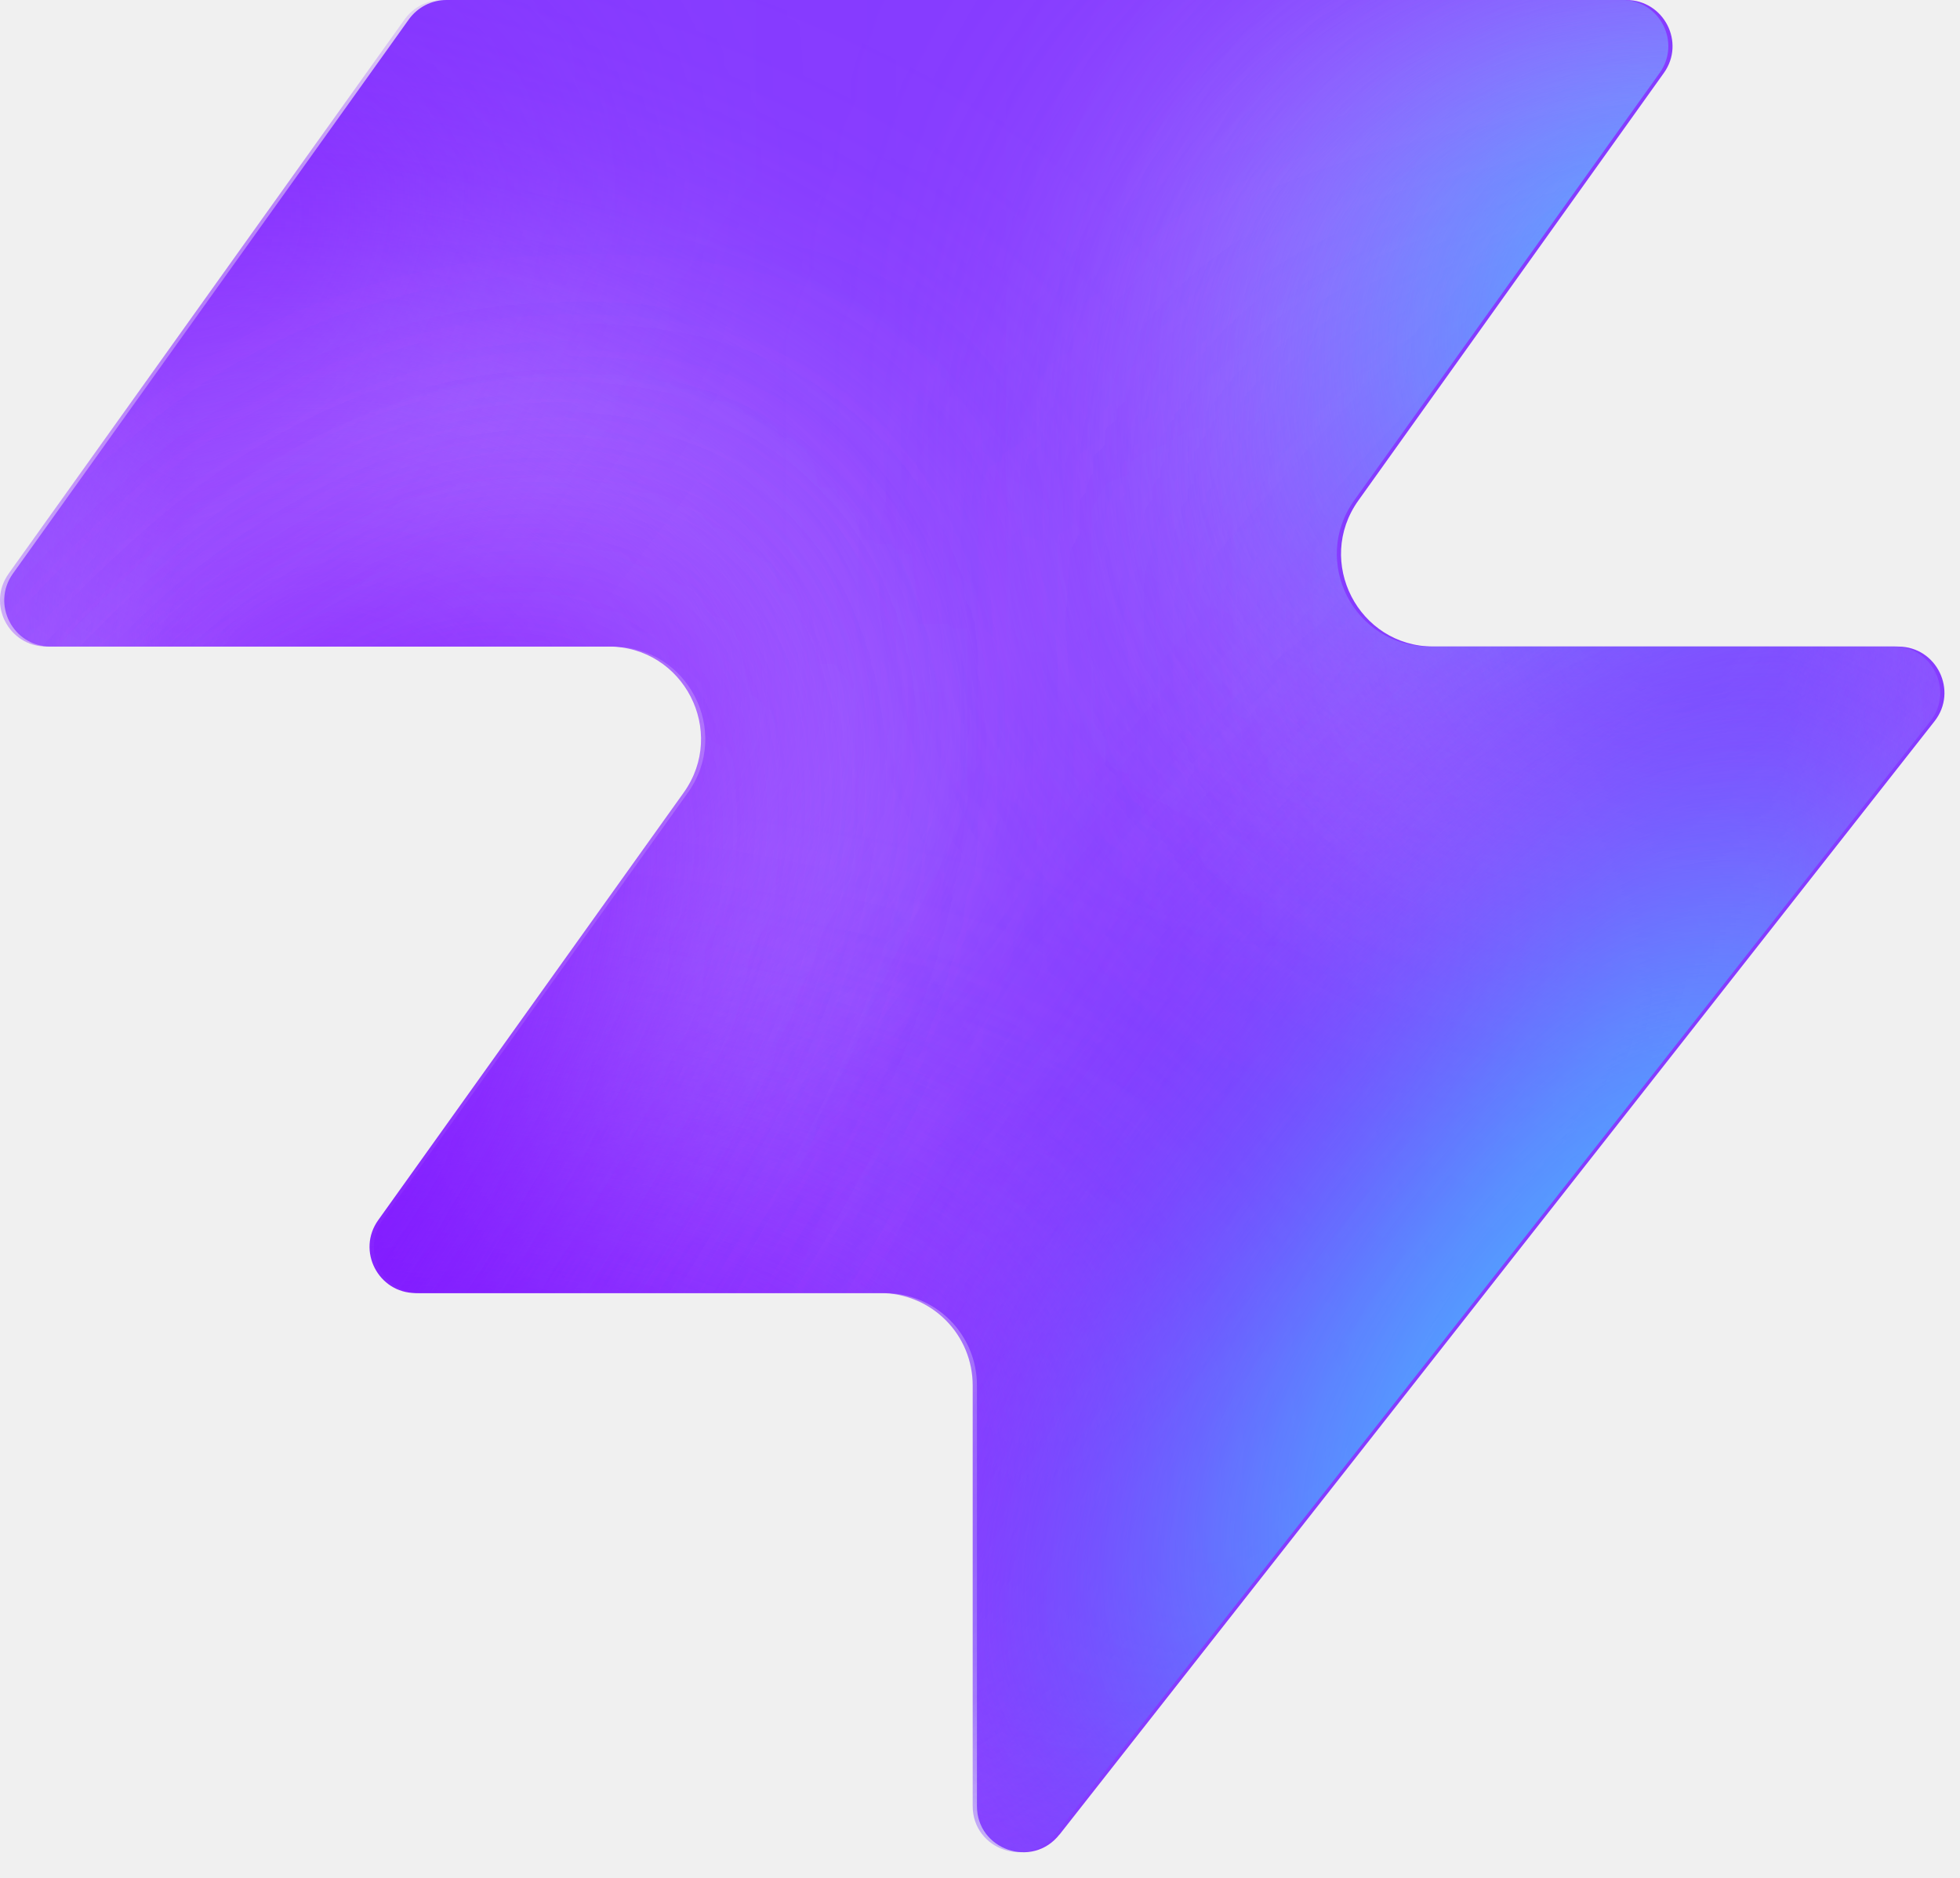
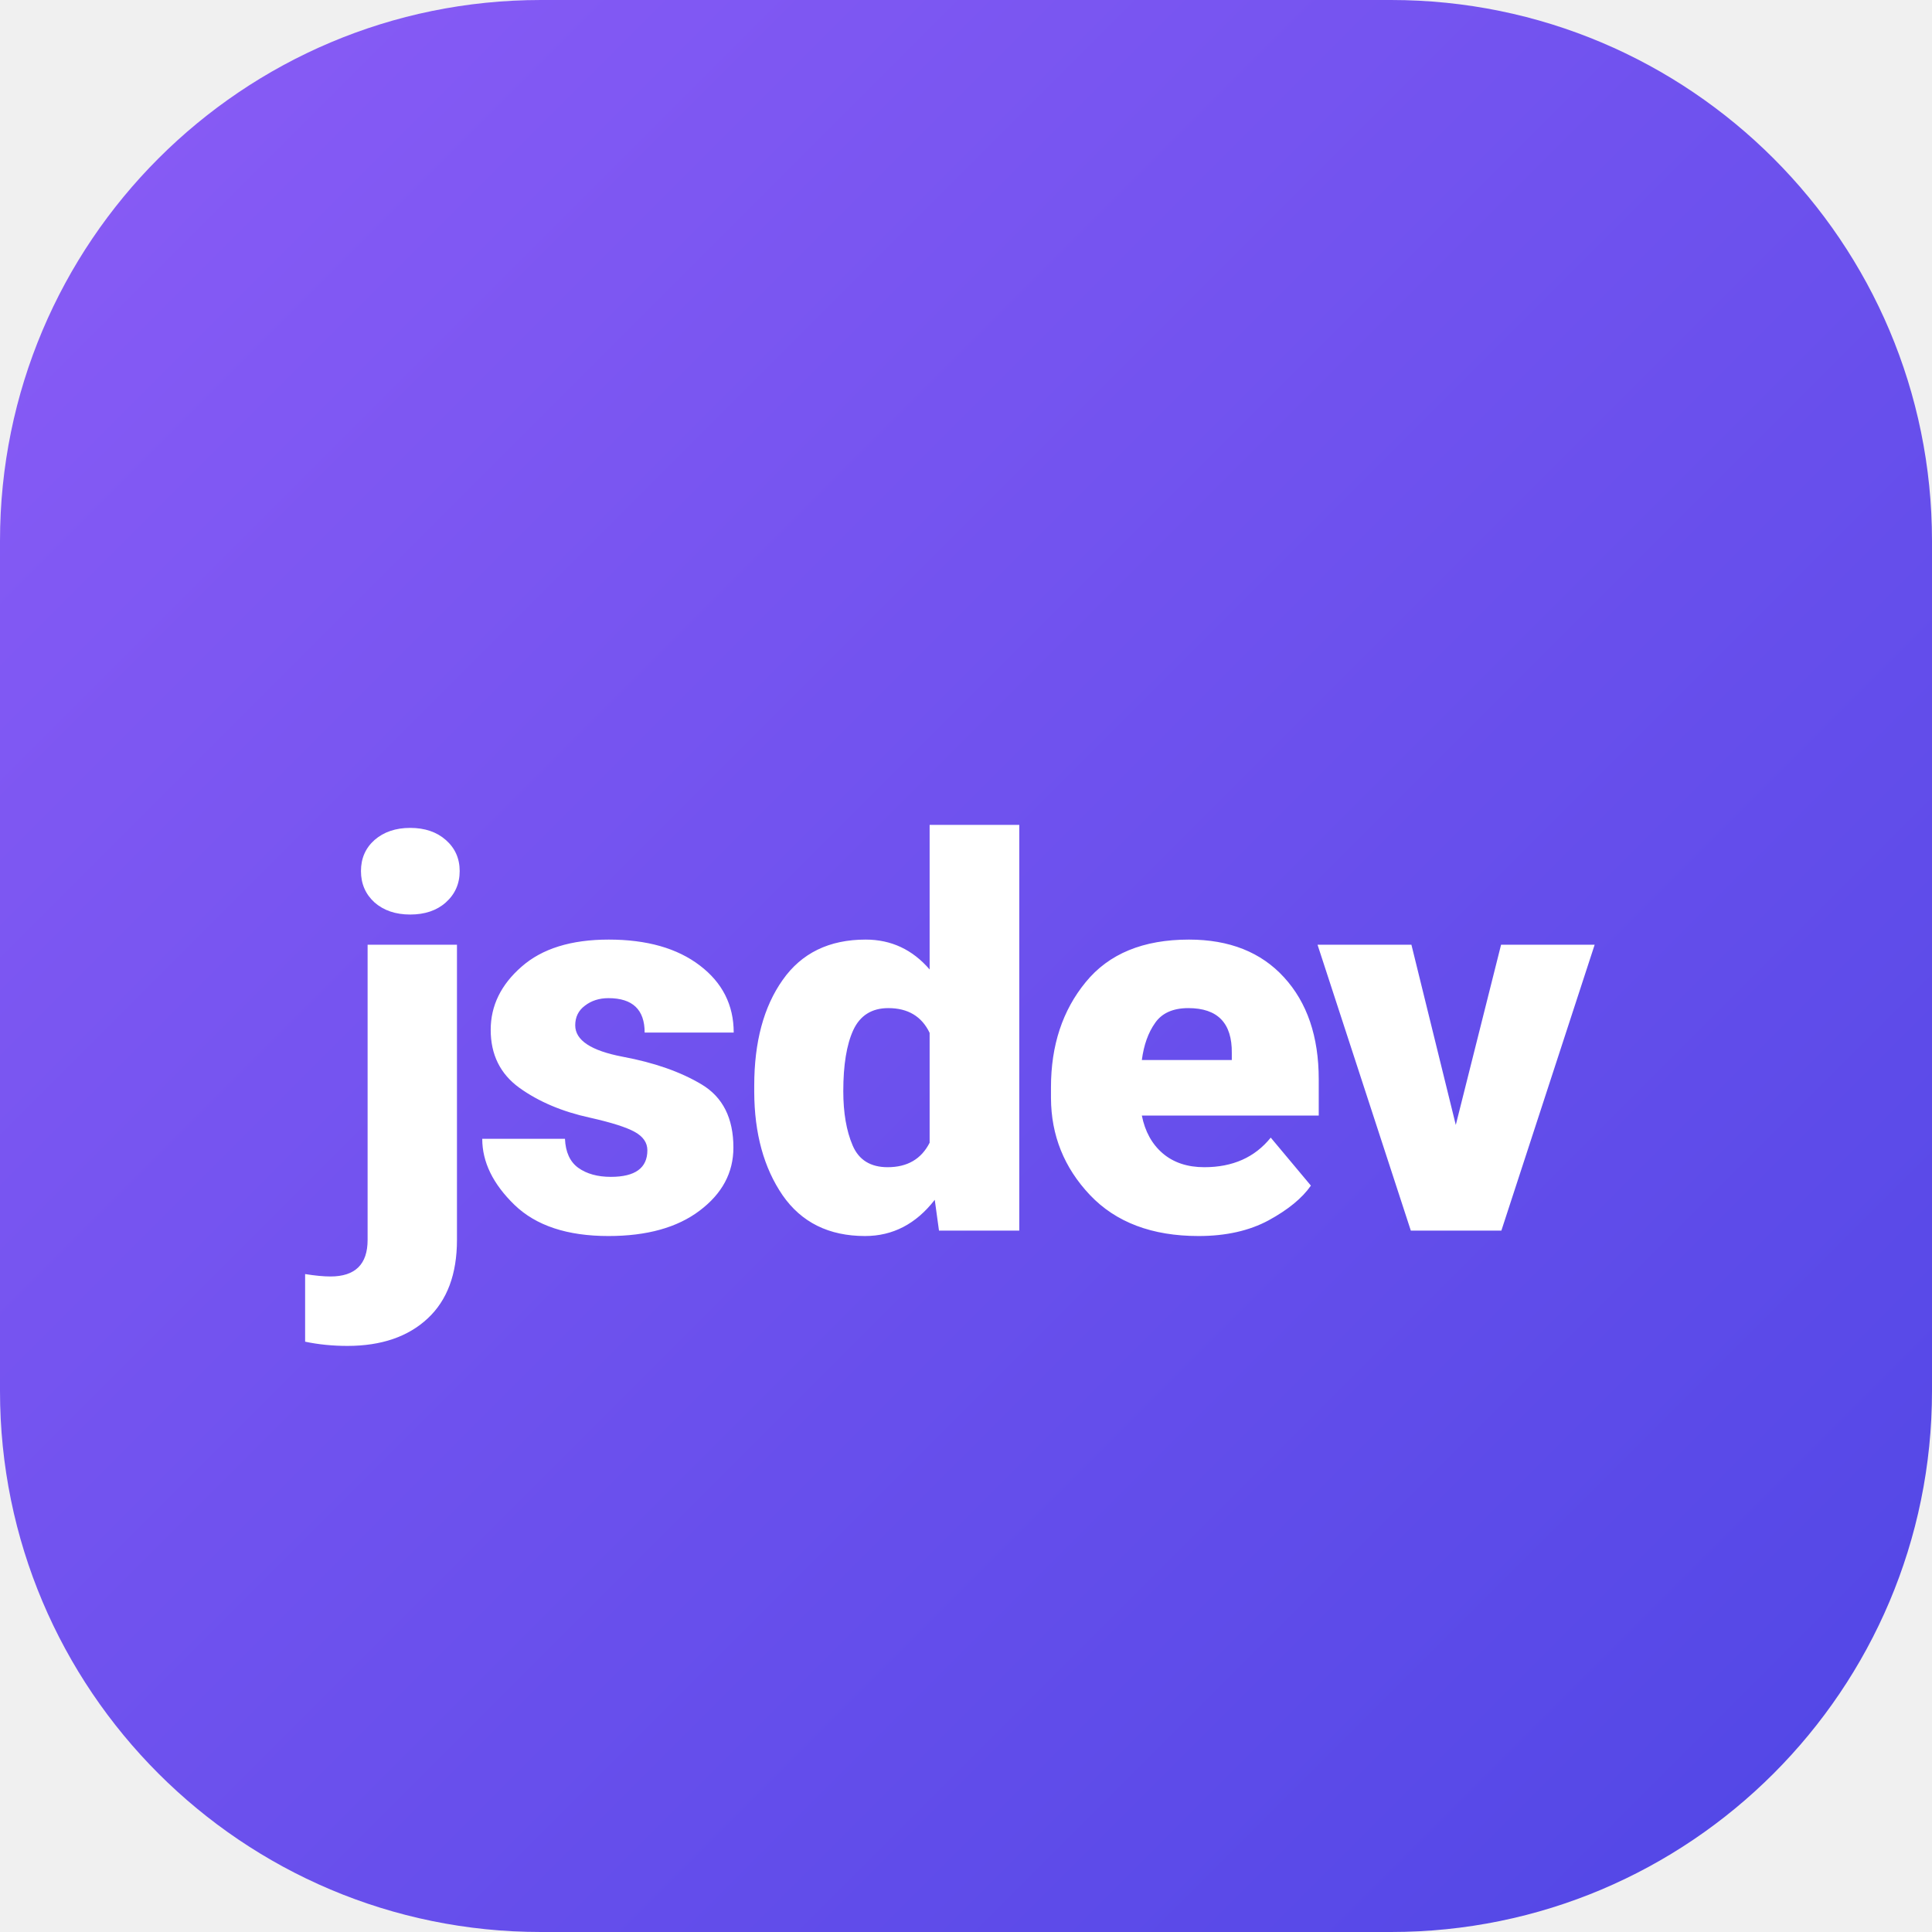
- <svg xmlns="http://www.w3.org/2000/svg" width="48" height="46" fill="none" viewBox="0 0 48 46">
-   <path fill="#863bff" d="M25.946 44.938c-.664.845-2.021.375-2.021-.698V33.937a2.26 2.26 0 0 0-2.262-2.262H10.287c-.92 0-1.456-1.04-.92-1.788l7.48-10.471c1.07-1.497 0-3.578-1.842-3.578H1.237c-.92 0-1.456-1.04-.92-1.788L10.013.474c.214-.297.556-.474.92-.474h28.894c.92 0 1.456 1.04.92 1.788l-7.48 10.471c-1.07 1.498 0 3.579 1.842 3.579h11.377c.943 0 1.473 1.088.89 1.83L25.947 44.94z" style="fill:#863bff;fill:color(display-p3 .525 .23 1);fill-opacity:1" />
-   <mask id="a" width="48" height="46" x="0" y="0" maskUnits="userSpaceOnUse" style="mask-type:alpha">
-     <path fill="#000" d="M25.842 44.938c-.664.844-2.021.375-2.021-.698V33.937a2.26 2.26 0 0 0-2.262-2.262H10.183c-.92 0-1.456-1.04-.92-1.788l7.48-10.471c1.07-1.498 0-3.579-1.842-3.579H1.133c-.92 0-1.456-1.04-.92-1.787L9.91.473c.214-.297.556-.474.92-.474h28.894c.92 0 1.456 1.04.92 1.788l-7.48 10.471c-1.07 1.498 0 3.578 1.842 3.578h11.377c.943 0 1.473 1.088.89 1.832L25.843 44.94z" style="fill:#000;fill-opacity:1" />
-   </mask>
-   <g mask="url(#a)">
-     <g filter="url(#b)">
-       <ellipse cx="5.508" cy="14.704" fill="#ede6ff" rx="5.508" ry="14.704" style="fill:#ede6ff;fill:color(display-p3 .927 .903 1);fill-opacity:1" transform="matrix(.00324 1 1 -.00324 -4.47 31.516)" />
-     </g>
-     <g filter="url(#c)">
-       <ellipse cx="10.399" cy="29.851" fill="#ede6ff" rx="10.399" ry="29.851" style="fill:#ede6ff;fill:color(display-p3 .927 .903 1);fill-opacity:1" transform="matrix(.00324 1 1 -.00324 -39.328 7.883)" />
-     </g>
-     <g filter="url(#d)">
-       <ellipse cx="5.508" cy="30.487" fill="#7e14ff" rx="5.508" ry="30.487" style="fill:#7e14ff;fill:color(display-p3 .492 .077 1);fill-opacity:1" transform="rotate(89.814 -25.913 -14.639)scale(1 -1)" />
-     </g>
-     <g filter="url(#e)">
-       <ellipse cx="5.508" cy="30.599" fill="#7e14ff" rx="5.508" ry="30.599" style="fill:#7e14ff;fill:color(display-p3 .492 .077 1);fill-opacity:1" transform="rotate(89.814 -32.644 -3.334)scale(1 -1)" />
-     </g>
-     <g filter="url(#f)">
-       <ellipse cx="5.508" cy="30.599" fill="#7e14ff" rx="5.508" ry="30.599" style="fill:#7e14ff;fill:color(display-p3 .492 .077 1);fill-opacity:1" transform="matrix(.00324 1 1 -.00324 -34.34 30.47)" />
-     </g>
-     <g filter="url(#g)">
-       <ellipse cx="14.072" cy="22.078" fill="#ede6ff" rx="14.072" ry="22.078" style="fill:#ede6ff;fill:color(display-p3 .927 .903 1);fill-opacity:1" transform="rotate(93.35 24.506 48.493)scale(-1 1)" />
-     </g>
-     <g filter="url(#h)">
-       <ellipse cx="3.47" cy="21.501" fill="#7e14ff" rx="3.47" ry="21.501" style="fill:#7e14ff;fill:color(display-p3 .492 .077 1);fill-opacity:1" transform="rotate(89.009 28.708 47.59)scale(-1 1)" />
-     </g>
-     <g filter="url(#i)">
-       <ellipse cx="3.47" cy="21.501" fill="#7e14ff" rx="3.47" ry="21.501" style="fill:#7e14ff;fill:color(display-p3 .492 .077 1);fill-opacity:1" transform="rotate(89.009 28.708 47.59)scale(-1 1)" />
-     </g>
-     <g filter="url(#j)">
-       <ellipse cx=".387" cy="8.972" fill="#7e14ff" rx="4.407" ry="29.108" style="fill:#7e14ff;fill:color(display-p3 .492 .077 1);fill-opacity:1" transform="rotate(39.51 .387 8.972)" />
-     </g>
-     <g filter="url(#k)">
-       <ellipse cx="47.523" cy="-6.092" fill="#7e14ff" rx="4.407" ry="29.108" style="fill:#7e14ff;fill:color(display-p3 .492 .077 1);fill-opacity:1" transform="rotate(37.892 47.523 -6.092)" />
-     </g>
-     <g filter="url(#l)">
-       <ellipse cx="41.412" cy="6.333" fill="#47bfff" rx="5.971" ry="9.665" style="fill:#47bfff;fill:color(display-p3 .28 .748 1);fill-opacity:1" transform="rotate(37.892 41.412 6.333)" />
-     </g>
-     <g filter="url(#m)">
-       <ellipse cx="-1.879" cy="38.332" fill="#7e14ff" rx="4.407" ry="29.108" style="fill:#7e14ff;fill:color(display-p3 .492 .077 1);fill-opacity:1" transform="rotate(37.892 -1.88 38.332)" />
-     </g>
-     <g filter="url(#n)">
-       <ellipse cx="-1.879" cy="38.332" fill="#7e14ff" rx="4.407" ry="29.108" style="fill:#7e14ff;fill:color(display-p3 .492 .077 1);fill-opacity:1" transform="rotate(37.892 -1.88 38.332)" />
-     </g>
-     <g filter="url(#o)">
-       <ellipse cx="35.651" cy="29.907" fill="#7e14ff" rx="4.407" ry="29.108" style="fill:#7e14ff;fill:color(display-p3 .492 .077 1);fill-opacity:1" transform="rotate(37.892 35.651 29.907)" />
-     </g>
-     <g filter="url(#p)">
-       <ellipse cx="38.418" cy="32.4" fill="#47bfff" rx="5.971" ry="15.297" style="fill:#47bfff;fill:color(display-p3 .28 .748 1);fill-opacity:1" transform="rotate(37.892 38.418 32.4)" />
-     </g>
-   </g>
+ <svg xmlns="http://www.w3.org/2000/svg" viewBox="0 0 100 100">
  <defs>
-     <filter id="b" width="60.045" height="41.654" x="-19.77" y="16.149" color-interpolation-filters="sRGB" filterUnits="userSpaceOnUse">
-       <feFlood flood-opacity="0" result="BackgroundImageFix" />
-       <feBlend in="SourceGraphic" in2="BackgroundImageFix" result="shape" />
-       <feGaussianBlur result="effect1_foregroundBlur_2002_17158" stdDeviation="7.659" />
-     </filter>
-     <filter id="c" width="90.34" height="51.437" x="-54.613" y="-7.533" color-interpolation-filters="sRGB" filterUnits="userSpaceOnUse">
-       <feFlood flood-opacity="0" result="BackgroundImageFix" />
-       <feBlend in="SourceGraphic" in2="BackgroundImageFix" result="shape" />
-       <feGaussianBlur result="effect1_foregroundBlur_2002_17158" stdDeviation="7.659" />
-     </filter>
-     <filter id="d" width="79.355" height="29.4" x="-49.64" y="2.03" color-interpolation-filters="sRGB" filterUnits="userSpaceOnUse">
-       <feFlood flood-opacity="0" result="BackgroundImageFix" />
-       <feBlend in="SourceGraphic" in2="BackgroundImageFix" result="shape" />
-       <feGaussianBlur result="effect1_foregroundBlur_2002_17158" stdDeviation="4.596" />
-     </filter>
-     <filter id="e" width="79.579" height="29.4" x="-45.045" y="20.029" color-interpolation-filters="sRGB" filterUnits="userSpaceOnUse">
-       <feFlood flood-opacity="0" result="BackgroundImageFix" />
-       <feBlend in="SourceGraphic" in2="BackgroundImageFix" result="shape" />
-       <feGaussianBlur result="effect1_foregroundBlur_2002_17158" stdDeviation="4.596" />
-     </filter>
-     <filter id="f" width="79.579" height="29.4" x="-43.513" y="21.178" color-interpolation-filters="sRGB" filterUnits="userSpaceOnUse">
-       <feFlood flood-opacity="0" result="BackgroundImageFix" />
-       <feBlend in="SourceGraphic" in2="BackgroundImageFix" result="shape" />
-       <feGaussianBlur result="effect1_foregroundBlur_2002_17158" stdDeviation="4.596" />
-     </filter>
-     <filter id="g" width="74.749" height="58.852" x="15.756" y="-17.901" color-interpolation-filters="sRGB" filterUnits="userSpaceOnUse">
-       <feFlood flood-opacity="0" result="BackgroundImageFix" />
-       <feBlend in="SourceGraphic" in2="BackgroundImageFix" result="shape" />
-       <feGaussianBlur result="effect1_foregroundBlur_2002_17158" stdDeviation="7.659" />
-     </filter>
-     <filter id="h" width="61.377" height="25.362" x="23.548" y="2.284" color-interpolation-filters="sRGB" filterUnits="userSpaceOnUse">
-       <feFlood flood-opacity="0" result="BackgroundImageFix" />
-       <feBlend in="SourceGraphic" in2="BackgroundImageFix" result="shape" />
-       <feGaussianBlur result="effect1_foregroundBlur_2002_17158" stdDeviation="4.596" />
-     </filter>
-     <filter id="i" width="61.377" height="25.362" x="23.548" y="2.284" color-interpolation-filters="sRGB" filterUnits="userSpaceOnUse">
-       <feFlood flood-opacity="0" result="BackgroundImageFix" />
-       <feBlend in="SourceGraphic" in2="BackgroundImageFix" result="shape" />
-       <feGaussianBlur result="effect1_foregroundBlur_2002_17158" stdDeviation="4.596" />
-     </filter>
-     <filter id="j" width="56.045" height="63.649" x="-27.636" y="-22.853" color-interpolation-filters="sRGB" filterUnits="userSpaceOnUse">
-       <feFlood flood-opacity="0" result="BackgroundImageFix" />
-       <feBlend in="SourceGraphic" in2="BackgroundImageFix" result="shape" />
-       <feGaussianBlur result="effect1_foregroundBlur_2002_17158" stdDeviation="4.596" />
-     </filter>
-     <filter id="k" width="54.814" height="64.646" x="20.116" y="-38.415" color-interpolation-filters="sRGB" filterUnits="userSpaceOnUse">
-       <feFlood flood-opacity="0" result="BackgroundImageFix" />
-       <feBlend in="SourceGraphic" in2="BackgroundImageFix" result="shape" />
-       <feGaussianBlur result="effect1_foregroundBlur_2002_17158" stdDeviation="4.596" />
-     </filter>
-     <filter id="l" width="33.541" height="35.313" x="24.641" y="-11.323" color-interpolation-filters="sRGB" filterUnits="userSpaceOnUse">
-       <feFlood flood-opacity="0" result="BackgroundImageFix" />
-       <feBlend in="SourceGraphic" in2="BackgroundImageFix" result="shape" />
-       <feGaussianBlur result="effect1_foregroundBlur_2002_17158" stdDeviation="4.596" />
-     </filter>
-     <filter id="m" width="54.814" height="64.646" x="-29.286" y="6.009" color-interpolation-filters="sRGB" filterUnits="userSpaceOnUse">
-       <feFlood flood-opacity="0" result="BackgroundImageFix" />
-       <feBlend in="SourceGraphic" in2="BackgroundImageFix" result="shape" />
-       <feGaussianBlur result="effect1_foregroundBlur_2002_17158" stdDeviation="4.596" />
-     </filter>
-     <filter id="n" width="54.814" height="64.646" x="-29.286" y="6.009" color-interpolation-filters="sRGB" filterUnits="userSpaceOnUse">
-       <feFlood flood-opacity="0" result="BackgroundImageFix" />
-       <feBlend in="SourceGraphic" in2="BackgroundImageFix" result="shape" />
-       <feGaussianBlur result="effect1_foregroundBlur_2002_17158" stdDeviation="4.596" />
-     </filter>
-     <filter id="o" width="54.814" height="64.646" x="8.244" y="-2.416" color-interpolation-filters="sRGB" filterUnits="userSpaceOnUse">
-       <feFlood flood-opacity="0" result="BackgroundImageFix" />
-       <feBlend in="SourceGraphic" in2="BackgroundImageFix" result="shape" />
-       <feGaussianBlur result="effect1_foregroundBlur_2002_17158" stdDeviation="4.596" />
-     </filter>
-     <filter id="p" width="39.409" height="43.623" x="18.713" y="10.588" color-interpolation-filters="sRGB" filterUnits="userSpaceOnUse">
-       <feFlood flood-opacity="0" result="BackgroundImageFix" />
-       <feBlend in="SourceGraphic" in2="BackgroundImageFix" result="shape" />
-       <feGaussianBlur result="effect1_foregroundBlur_2002_17158" stdDeviation="4.596" />
-     </filter>
+     <linearGradient id="violet-indigo" x1="0%" y1="0%" x2="100%" y2="100%">
+       <stop offset="0%" stop-color="#8b5cf6" />
+       <stop offset="100%" stop-color="#4f46e5" />
+     </linearGradient>
  </defs>
+   <rect width="100" height="100" rx="28" fill="url(#violet-indigo)" />
+   <text x="50" y="56" dominant-baseline="middle" text-anchor="middle" font-family="-apple-system, BlinkMacSystemFont, 'Segoe UI', Roboto, Helvetica, Arial, sans-serif" font-weight="900" font-size="28" fill="#ffffff" letter-spacing="-0.5px">jsdev</text>
</svg>
